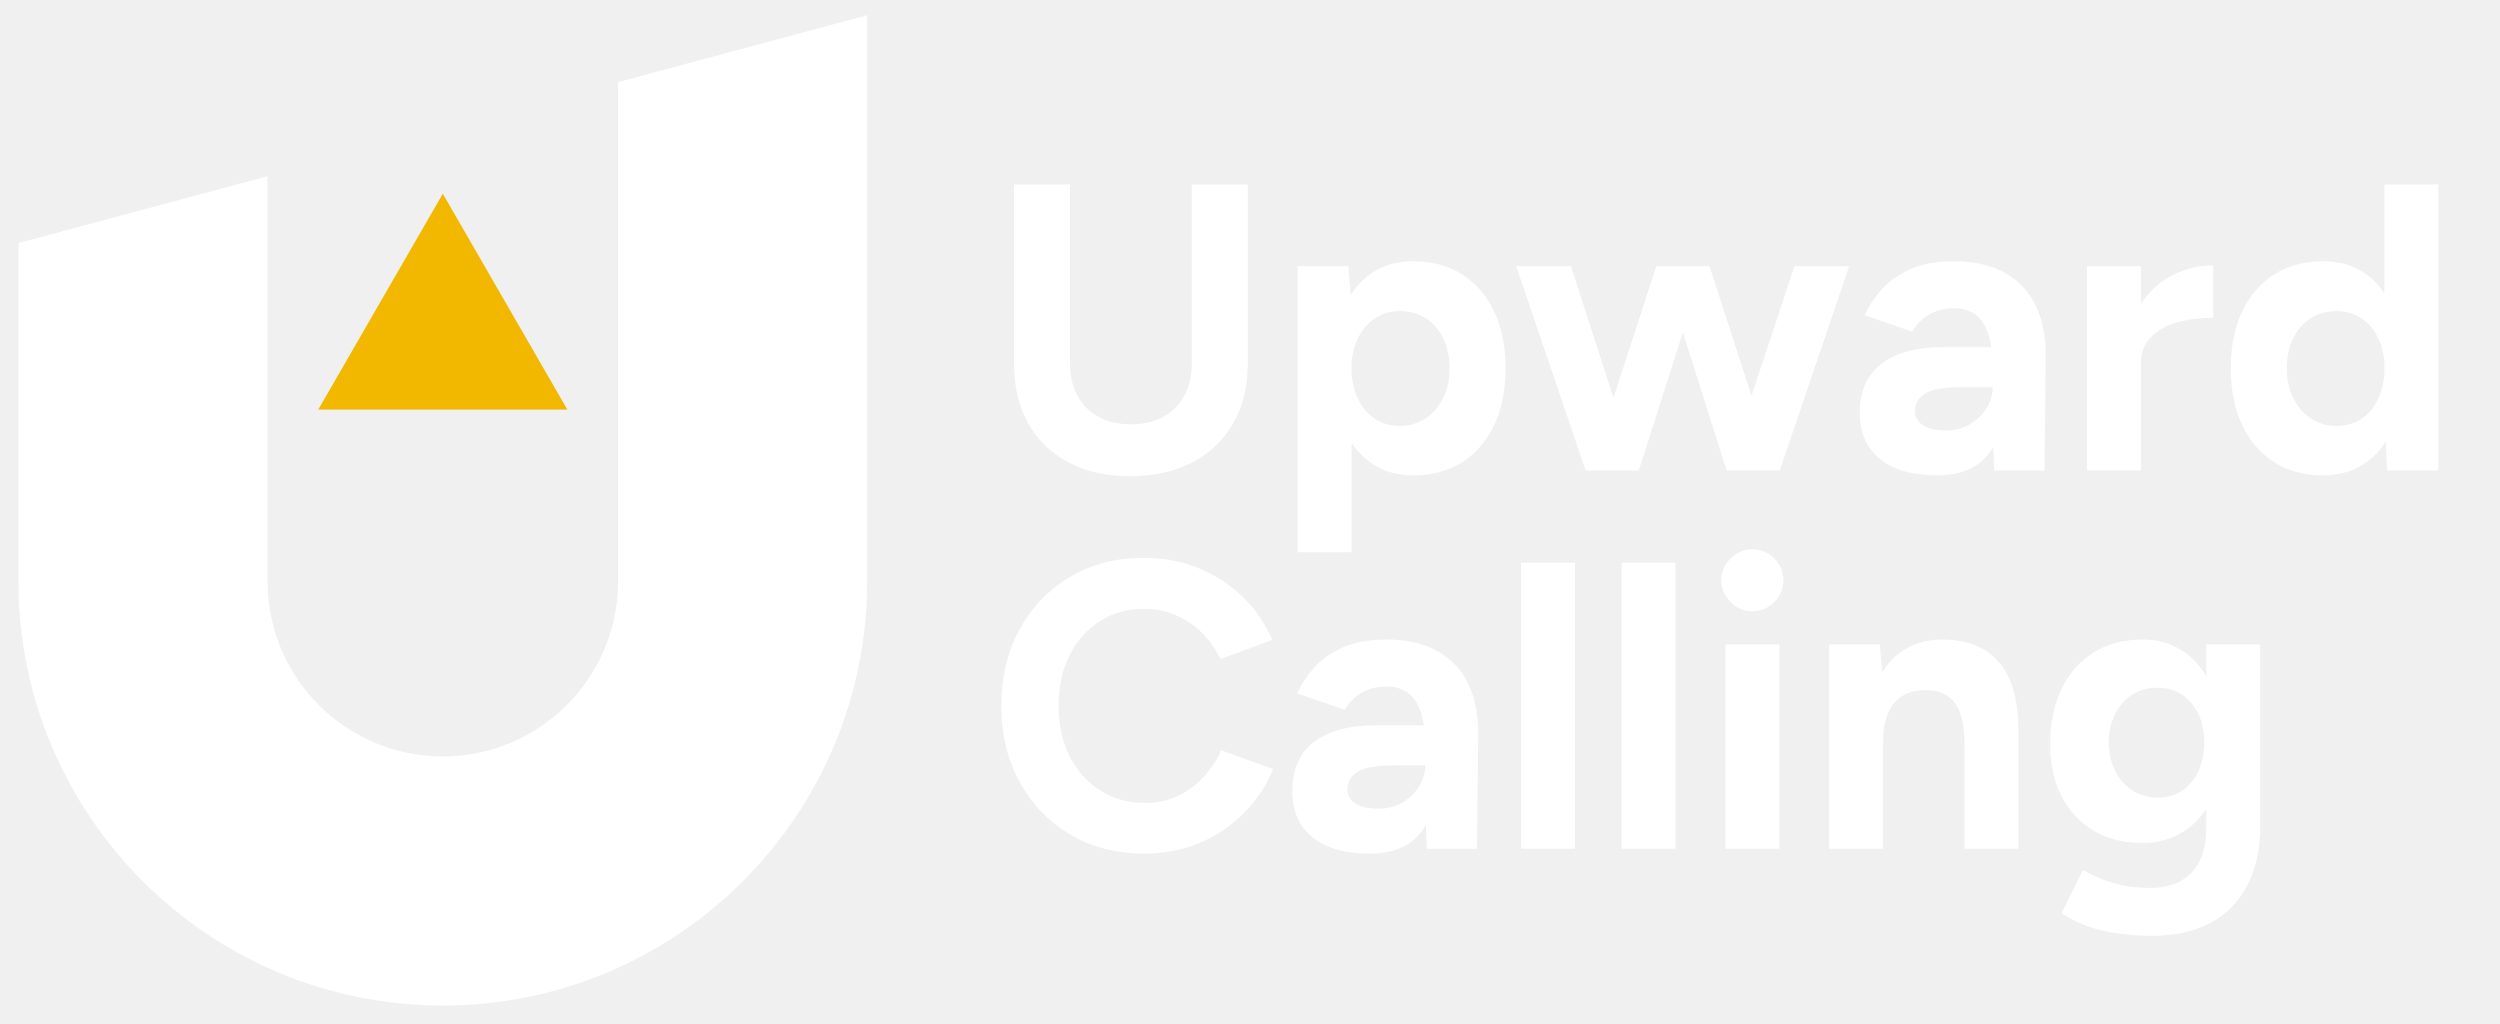
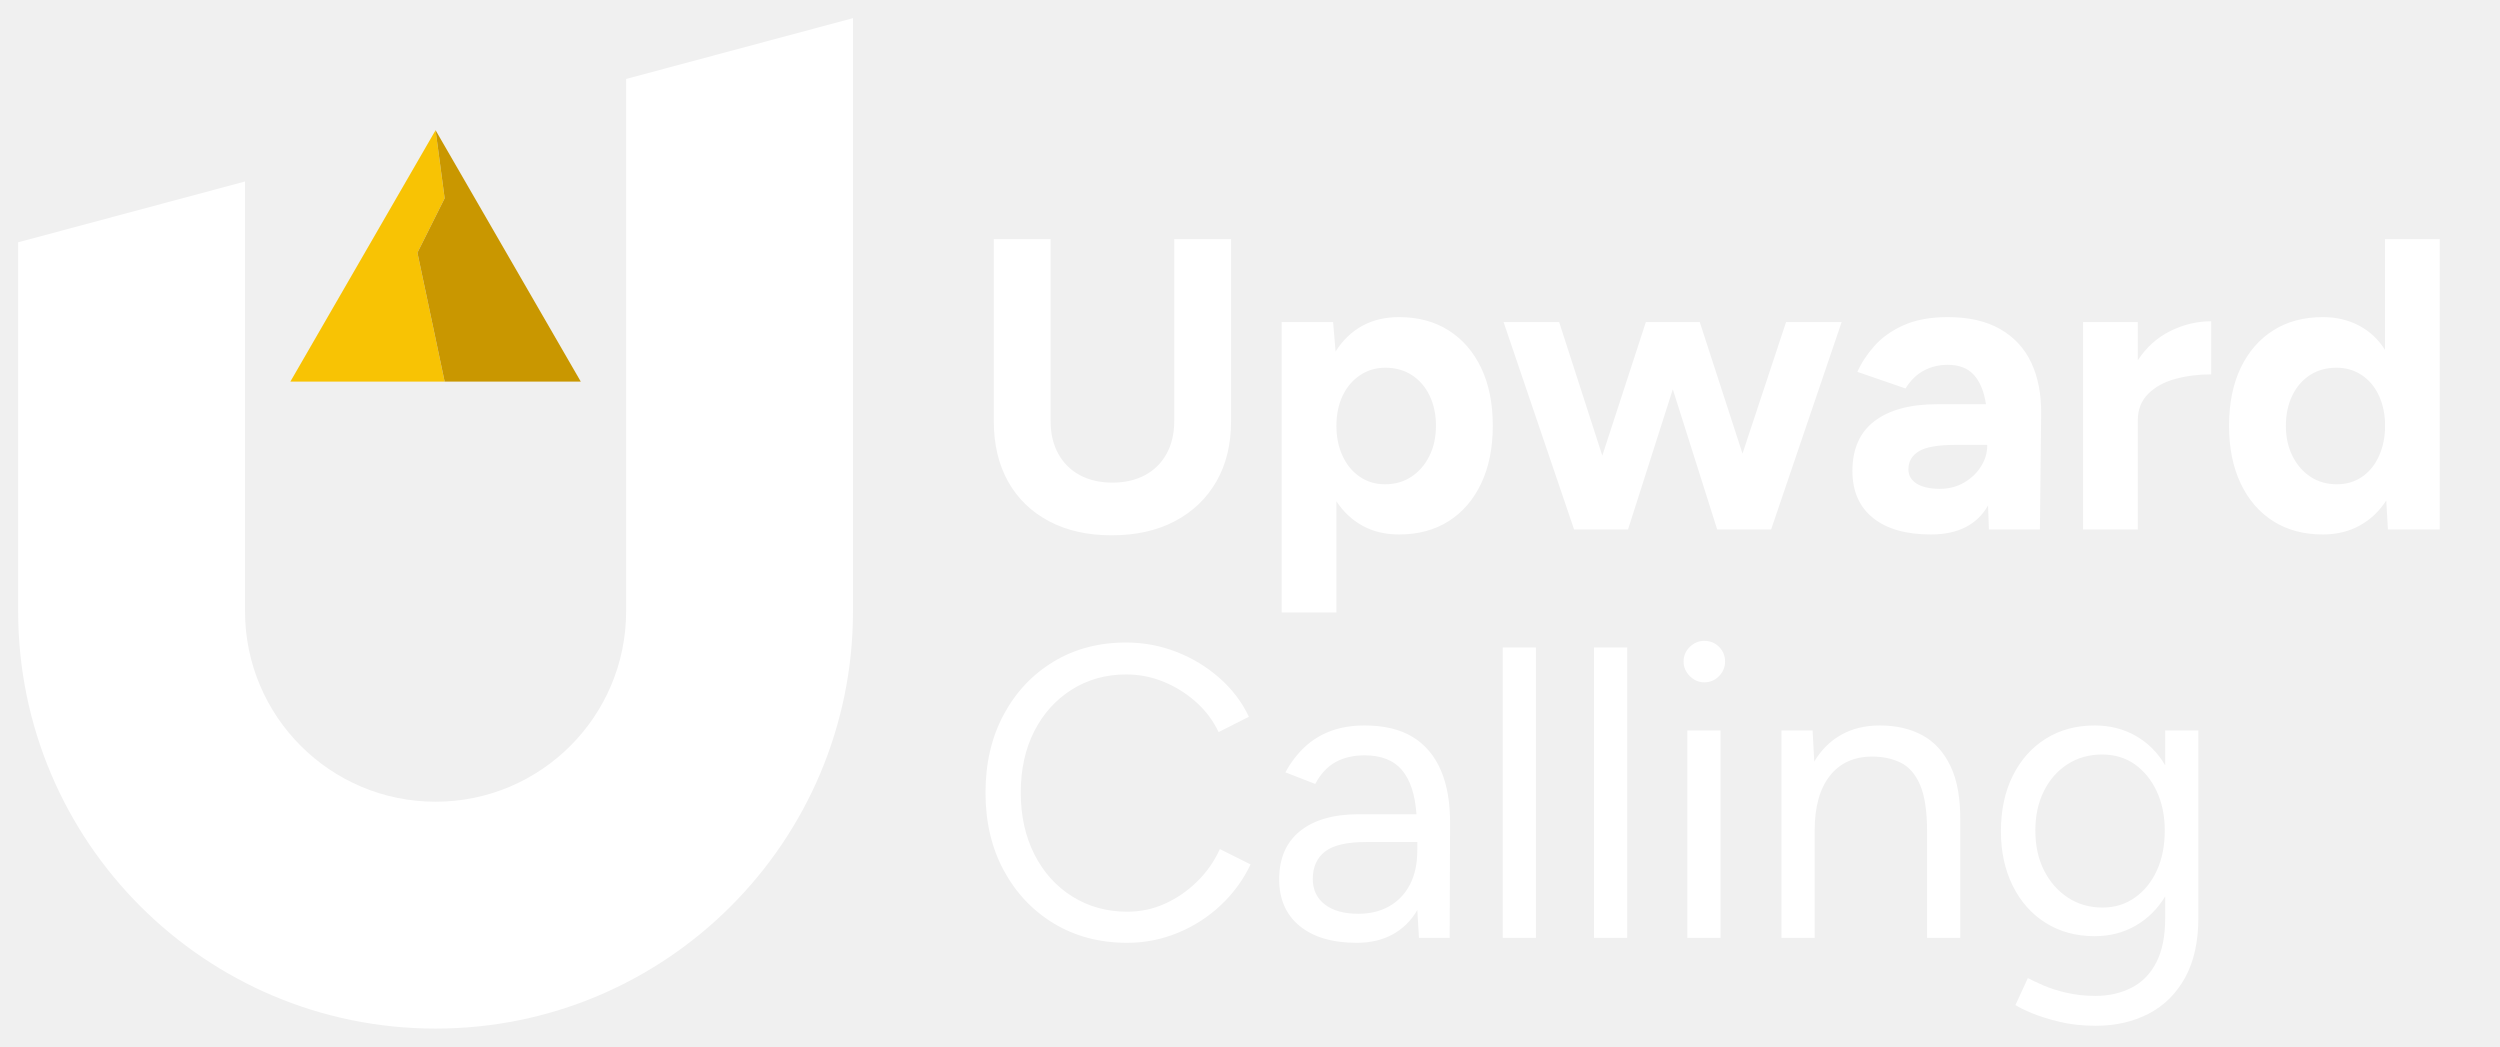
- <svg xmlns="http://www.w3.org/2000/svg" viewBox="32 16 542 222" role="img">
-   <path fill="#FFFFFF" d="M36 68.7 L90 54.2 V142 A38 38 0 0 0 166 142 V33.8 L220 19.3 V142 A92 92 0 0 1 36 142 Z" />
-   <path fill="#F2B800" d="M128 58 L155 104.8 H101 Z" />
-   <path fill="#FFFFFF" transform="translate(246 118) scale(0.4429)" d="M70.0 2.8 Q52.6 2.8 39.8 -4.0 Q27.0 -10.8 20.1 -23.1 Q13.2 -35.4 13.2 -52.2 L13.2 -140.0 L40.6 -140.0 L40.6 -52.2 Q40.6 -43.2 44.3 -36.5 Q48.0 -29.8 54.7 -26.2 Q61.4 -22.6 70.4 -22.6 Q79.4 -22.6 86.1 -26.2 Q92.8 -29.8 96.5 -36.5 Q100.2 -43.2 100.2 -52.2 L100.2 -140.0 L127.6 -140.0 L127.6 -52.2 Q127.6 -35.4 120.5 -23.1 Q113.4 -10.8 100.5 -4.0 Q87.6 2.8 70.0 2.8Z M152.0 40.0 L152.0 -100.0 L176.8 -100.0 L178.0 -85.8 Q183.0 -93.8 190.7 -98.1 Q198.4 -102.4 208.6 -102.4 Q222.4 -102.4 232.5 -96.0 Q242.6 -89.6 248.2 -77.9 Q253.8 -66.2 253.8 -50.0 Q253.8 -34.0 248.2 -22.2 Q242.6 -10.4 232.5 -4.0 Q222.4 2.4 208.6 2.4 Q198.6 2.4 191.0 -1.8 Q183.4 -6.0 178.4 -13.6 L178.4 40.0Z M201.8 -21.8 Q209.0 -21.8 214.5 -25.4 Q220.0 -29.0 223.2 -35.4 Q226.4 -41.8 226.4 -50.0 Q226.4 -58.2 223.3 -64.6 Q220.2 -71.0 214.7 -74.5 Q209.2 -78.0 202.0 -78.0 Q195.2 -78.0 189.8 -74.4 Q184.4 -70.8 181.4 -64.5 Q178.4 -58.2 178.4 -50.0 Q178.4 -41.8 181.4 -35.4 Q184.4 -29.0 189.7 -25.4 Q195.0 -21.8 201.8 -21.8Z M293.0 0.0 L259.0 -100.0 L285.8 -100.0 L306.6 -35.6 L327.6 -100.0 L353.6 -100.0 L374.2 -36.6 L395.2 -100.0 L422.0 -100.0 L388.0 0.0 L362.0 0.0 L340.6 -67.6 L319.0 0.0Z M465.0 2.4 Q447.0 2.4 437.1 -5.6 Q427.2 -13.6 427.2 -28.2 Q427.2 -44.2 437.9 -52.3 Q448.6 -60.4 468.0 -60.4 L491.6 -60.4 Q490.2 -69.6 485.8 -74.5 Q481.4 -79.4 473.2 -79.4 Q466.8 -79.4 461.6 -76.6 Q456.4 -73.8 452.8 -68.0 L429.6 -76.0 Q432.4 -82.4 437.8 -88.5 Q443.2 -94.6 451.9 -98.5 Q460.6 -102.4 473.2 -102.4 Q488.4 -102.4 498.5 -96.6 Q508.6 -90.8 513.5 -80.3 Q518.4 -69.8 518.2 -55.4 L517.6 0.0 L493.0 0.0 L492.6 -11.6 Q488.8 -4.8 481.9 -1.2 Q475.0 2.4 465.0 2.4Z M469.4 -19.6 Q475.8 -19.6 481.0 -22.6 Q486.2 -25.6 489.2 -30.4 Q492.2 -35.2 492.2 -40.4 L492.2 -40.8 L477.2 -40.8 Q464.2 -40.8 459.2 -37.7 Q454.2 -34.6 454.2 -29.0 Q454.2 -24.6 458.2 -22.1 Q462.2 -19.6 469.4 -19.6Z M538.4 0.0 L538.4 -100.0 L564.8 -100.0 L564.8 -81.6 Q571.0 -91.0 580.5 -95.7 Q590.0 -100.4 600.2 -100.4 L600.2 -74.8 Q591.0 -74.8 582.9 -72.6 Q574.8 -70.4 569.8 -65.4 Q564.8 -60.4 564.8 -52.6 L564.8 0.0Z M654.0 2.4 Q640.2 2.4 630.1 -4.0 Q620.0 -10.4 614.4 -22.2 Q608.8 -34.0 608.8 -50.0 Q608.8 -66.2 614.4 -77.9 Q620.0 -89.6 630.1 -96.0 Q640.2 -102.4 654.0 -102.4 Q663.8 -102.4 671.5 -98.3 Q679.2 -94.2 684.0 -86.6 L684.0 -140.0 L710.4 -140.0 L710.4 0.0 L685.4 0.0 L684.6 -14.0 Q679.6 -6.2 671.8 -1.9 Q664.0 2.4 654.0 2.4Z M660.8 -21.8 Q667.4 -21.8 672.5 -25.1 Q677.6 -28.4 680.6 -34.4 Q683.6 -40.4 684.0 -48.0 L684.0 -52.0 Q683.6 -59.6 680.6 -65.5 Q677.6 -71.4 672.4 -74.7 Q667.2 -78.0 660.6 -78.0 Q653.4 -78.0 647.9 -74.5 Q642.4 -71.0 639.3 -64.6 Q636.2 -58.2 636.2 -50.0 Q636.2 -41.8 639.4 -35.4 Q642.6 -29.0 648.1 -25.4 Q653.6 -21.8 660.8 -21.8Z" />
-   <path fill="#FFFFFF" transform="translate(246 200) scale(0.4429)" d="M77.0 2.4 Q56.6 2.4 40.8 -6.9 Q25.0 -16.2 16.0 -32.5 Q7.0 -48.8 7.0 -70.0 Q7.0 -91.2 16.0 -107.5 Q25.0 -123.8 40.7 -133.1 Q56.4 -142.4 76.8 -142.4 Q91.2 -142.4 103.6 -137.3 Q116.0 -132.2 125.3 -123.1 Q134.6 -114.0 139.6 -102.2 L114.2 -92.8 Q110.8 -100.2 105.2 -105.7 Q99.6 -111.2 92.4 -114.3 Q85.2 -117.4 76.8 -117.4 Q64.6 -117.4 55.1 -111.3 Q45.6 -105.2 40.3 -94.6 Q35.0 -84.0 35.0 -70.0 Q35.0 -56.0 40.4 -45.3 Q45.8 -34.6 55.4 -28.5 Q65.0 -22.4 77.4 -22.4 Q86.0 -22.4 93.1 -25.7 Q100.2 -29.0 105.7 -34.8 Q111.2 -40.6 114.6 -48.2 L140.0 -39.0 Q135.0 -26.8 125.7 -17.4 Q116.4 -8.0 104.0 -2.8 Q91.6 2.4 77.0 2.4Z M187.2 2.4 Q169.2 2.4 159.3 -5.6 Q149.4 -13.6 149.4 -28.2 Q149.4 -44.2 160.1 -52.3 Q170.8 -60.4 190.2 -60.4 L213.8 -60.4 Q212.4 -69.6 208.0 -74.5 Q203.6 -79.4 195.4 -79.4 Q189.0 -79.4 183.8 -76.6 Q178.6 -73.8 175.0 -68.0 L151.8 -76.0 Q154.6 -82.4 160.0 -88.5 Q165.4 -94.6 174.1 -98.5 Q182.8 -102.4 195.4 -102.4 Q210.6 -102.4 220.7 -96.6 Q230.8 -90.8 235.7 -80.3 Q240.6 -69.8 240.4 -55.4 L239.8 0.0 L215.2 0.0 L214.8 -11.6 Q211.0 -4.8 204.1 -1.2 Q197.2 2.4 187.2 2.4Z M191.6 -19.6 Q198.0 -19.6 203.2 -22.6 Q208.4 -25.6 211.4 -30.4 Q214.4 -35.2 214.4 -40.4 L214.4 -40.8 L199.4 -40.8 Q186.4 -40.8 181.4 -37.7 Q176.4 -34.6 176.4 -29.0 Q176.4 -24.6 180.4 -22.1 Q184.4 -19.6 191.6 -19.6Z M261.4 0.0 L261.4 -140.0 L287.8 -140.0 L287.8 0.0Z M310.6 0.0 L310.6 -140.0 L337.0 -140.0 L337.0 0.0Z M361.4 0.0 L361.4 -100.0 L387.8 -100.0 L387.8 0.0Z M374.6 -116.2 Q368.6 -116.2 364.0 -120.7 Q359.4 -125.2 359.4 -131.4 Q359.4 -137.6 364.0 -142.1 Q368.6 -146.6 374.6 -146.6 Q380.8 -146.6 385.3 -142.1 Q389.8 -137.6 389.8 -131.4 Q389.8 -125.2 385.3 -120.7 Q380.8 -116.2 374.6 -116.2Z M412.2 0.0 L412.2 -100.0 L437.0 -100.0 L438.2 -86.4 Q443.0 -94.2 450.5 -98.3 Q458.0 -102.4 467.6 -102.4 Q479.4 -102.4 487.8 -97.6 Q496.2 -92.8 500.6 -82.7 Q505.0 -72.6 504.8 -56.6 L504.8 0.0 L478.4 0.0 L478.4 -51.2 Q478.4 -61.4 476.1 -67.0 Q473.8 -72.6 469.6 -75.1 Q465.4 -77.6 459.8 -77.6 Q449.6 -77.8 444.1 -71.4 Q438.6 -65.0 438.6 -52.4 L438.6 0.0Z M570.8 42.6 Q559.4 42.6 550.6 41.0 Q541.8 39.4 535.8 36.8 Q529.8 34.2 526.0 31.6 L536.4 10.4 Q539.2 12.0 543.8 14.1 Q548.4 16.2 554.8 17.7 Q561.2 19.2 569.6 19.2 Q577.6 19.2 583.7 16.1 Q589.8 13.0 593.3 6.5 Q596.8 0.0 596.8 -10.0 L596.8 -19.6 Q591.8 -11.8 583.8 -7.3 Q575.8 -2.8 565.6 -2.8 Q551.8 -2.8 541.7 -8.8 Q531.6 -14.8 526.0 -25.6 Q520.4 -36.4 520.4 -51.2 Q520.4 -66.8 526.0 -78.3 Q531.6 -89.8 541.7 -96.1 Q551.8 -102.4 565.6 -102.4 Q575.8 -102.4 583.8 -97.7 Q591.8 -93.0 596.8 -84.4 L596.8 -100.0 L623.2 -100.0 L623.2 -10.8 Q623.2 6.0 616.8 18.1 Q610.4 30.2 598.7 36.4 Q587.0 42.6 570.8 42.6Z M573.2 -25.0 Q580.0 -25.0 585.1 -28.5 Q590.2 -32.0 593.0 -38.1 Q595.8 -44.2 595.8 -52.0 Q595.8 -60.0 592.9 -66.0 Q590.0 -72.0 584.9 -75.4 Q579.8 -78.8 573.0 -78.8 Q566.0 -78.8 560.6 -75.4 Q555.2 -72.0 552.2 -66.0 Q549.2 -60.0 549.0 -52.0 Q549.2 -44.2 552.2 -38.1 Q555.2 -32.0 560.7 -28.5 Q566.2 -25.0 573.2 -25.0Z" />
+ <svg xmlns="http://www.w3.org/2000/svg" viewBox="32 15.3 551 230.7" role="img">
+   <path fill="#FFFFFF" d="M36 68.7 L86 55.3 V150 A42 42 0 0 0 170 150 V32.7 L220 19.3 V150 A92 92 0 0 1 36 150 Z" />
+   <path fill="#F8C304" d="M128.0 44.0 L130.0 59.0 L124.0 71.0 L130.0 99.4 L96.0 99.4 Z" />
+   <path fill="#C99700" d="M128.0 44.0 L160.0 99.4 L130.0 99.4 L124.0 71.0 L130.0 59.0 Z" />
+   <path fill="#FFFFFF" transform="translate(245.00 132.00) scale(0.4571)" d="M70.0 2.8 Q52.6 2.8 39.8 -4.0 Q27.0 -10.8 20.1 -23.1 Q13.2 -35.4 13.2 -52.2 L13.2 -140.0 L40.6 -140.0 L40.6 -52.2 Q40.6 -43.2 44.3 -36.5 Q48.0 -29.8 54.7 -26.2 Q61.4 -22.6 70.4 -22.6 Q79.4 -22.6 86.1 -26.2 Q92.8 -29.8 96.5 -36.5 Q100.2 -43.2 100.2 -52.2 L100.2 -140.0 L127.6 -140.0 L127.6 -52.2 Q127.6 -35.4 120.5 -23.1 Q113.4 -10.8 100.5 -4.0 Q87.6 2.8 70.0 2.8Z M152.0 40.0 L152.0 -100.0 L176.8 -100.0 L178.0 -85.8 Q183.0 -93.8 190.7 -98.1 Q198.4 -102.4 208.6 -102.4 Q222.4 -102.4 232.5 -96.0 Q242.6 -89.6 248.2 -77.9 Q253.8 -66.2 253.8 -50.0 Q253.8 -34.0 248.2 -22.2 Q242.6 -10.4 232.5 -4.0 Q222.4 2.4 208.6 2.4 Q198.6 2.4 191.0 -1.8 Q183.4 -6.0 178.4 -13.6 L178.4 40.0Z M201.8 -21.8 Q209.0 -21.8 214.5 -25.4 Q220.0 -29.0 223.2 -35.4 Q226.4 -41.8 226.4 -50.0 Q226.4 -58.2 223.3 -64.6 Q220.2 -71.0 214.7 -74.5 Q209.2 -78.0 202.0 -78.0 Q195.2 -78.0 189.8 -74.4 Q184.4 -70.8 181.4 -64.5 Q178.4 -58.2 178.4 -50.0 Q178.4 -41.8 181.4 -35.4 Q184.4 -29.0 189.7 -25.4 Q195.0 -21.8 201.8 -21.8Z M293.0 0.0 L259.0 -100.0 L285.8 -100.0 L306.6 -35.6 L327.6 -100.0 L353.6 -100.0 L374.2 -36.6 L395.2 -100.0 L422.0 -100.0 L388.0 0.0 L362.0 0.0 L340.6 -67.6 L319.0 0.0Z M465.0 2.4 Q447.0 2.4 437.1 -5.6 Q427.2 -13.6 427.2 -28.2 Q427.2 -44.2 437.9 -52.3 Q448.6 -60.4 468.0 -60.4 L491.6 -60.4 Q490.2 -69.6 485.8 -74.5 Q481.4 -79.4 473.2 -79.4 Q466.8 -79.4 461.6 -76.6 Q456.4 -73.8 452.8 -68.0 L429.6 -76.0 Q432.4 -82.4 437.8 -88.5 Q443.2 -94.6 451.9 -98.5 Q460.6 -102.4 473.2 -102.4 Q488.4 -102.4 498.5 -96.6 Q508.6 -90.8 513.5 -80.3 Q518.4 -69.8 518.2 -55.4 L517.6 0.0 L493.0 0.0 L492.6 -11.6 Q488.8 -4.8 481.9 -1.2 Q475.0 2.4 465.0 2.4Z M469.4 -19.6 Q475.8 -19.6 481.0 -22.6 Q486.2 -25.6 489.2 -30.4 Q492.2 -35.2 492.2 -40.4 L492.2 -40.8 L477.2 -40.8 Q464.2 -40.8 459.2 -37.7 Q454.2 -34.6 454.2 -29.0 Q454.2 -24.6 458.2 -22.1 Q462.2 -19.6 469.4 -19.6Z M538.4 0.0 L538.4 -100.0 L564.8 -100.0 L564.8 -81.6 Q571.0 -91.0 580.5 -95.7 Q590.0 -100.4 600.2 -100.4 L600.2 -74.8 Q591.0 -74.8 582.9 -72.6 Q574.8 -70.4 569.8 -65.4 Q564.8 -60.4 564.8 -52.6 L564.8 0.0Z M654.0 2.4 Q640.2 2.4 630.1 -4.0 Q620.0 -10.4 614.4 -22.2 Q608.8 -34.0 608.8 -50.0 Q608.8 -66.2 614.4 -77.9 Q620.0 -89.6 630.1 -96.0 Q640.2 -102.4 654.0 -102.4 Q663.8 -102.4 671.5 -98.3 Q679.2 -94.2 684.0 -86.6 L684.0 -140.0 L710.4 -140.0 L710.4 0.0 L685.4 0.0 L684.6 -14.0 Q679.6 -6.2 671.8 -1.9 Q664.0 2.4 654.0 2.4Z M660.8 -21.8 Q667.4 -21.8 672.5 -25.1 Q677.6 -28.4 680.6 -34.4 Q683.6 -40.4 684.0 -48.0 L684.0 -52.0 Q683.6 -59.6 680.6 -65.5 Q677.6 -71.4 672.4 -74.7 Q667.2 -78.0 660.6 -78.0 Q653.4 -78.0 647.9 -74.5 Q642.4 -71.0 639.3 -64.6 Q636.2 -58.2 636.2 -50.0 Q636.2 -41.8 639.4 -35.4 Q642.6 -29.0 648.1 -25.4 Q653.6 -21.8 660.8 -21.8Z" />
+   <path fill="#FFFFFF" transform="translate(245.00 222.00) scale(0.4571)" d="M77.6 2.4 Q57.6 2.4 42.2 -6.9 Q26.8 -16.2 18.0 -32.5 Q9.2 -48.8 9.2 -70.0 Q9.2 -91.2 17.9 -107.5 Q26.6 -123.8 41.9 -133.1 Q57.2 -142.4 77.0 -142.4 Q89.6 -142.4 101.2 -137.9 Q112.8 -133.4 122.0 -125.3 Q131.2 -117.2 136.2 -106.6 L121.6 -99.2 Q117.6 -107.6 110.6 -113.8 Q103.6 -120.0 95.0 -123.5 Q86.4 -127.0 77.0 -127.0 Q62.4 -127.0 50.8 -119.7 Q39.2 -112.4 32.7 -99.6 Q26.2 -86.8 26.2 -70.0 Q26.2 -53.2 32.8 -40.2 Q39.4 -27.2 51.1 -19.9 Q62.8 -12.6 77.6 -12.6 Q87.2 -12.6 95.8 -16.5 Q104.4 -20.4 111.3 -27.2 Q118.2 -34.0 122.2 -42.8 L137.0 -35.4 Q131.8 -24.4 122.7 -15.8 Q113.6 -7.2 101.9 -2.4 Q90.2 2.4 77.6 2.4Z M188.2 2.4 Q170.6 2.4 160.7 -5.7 Q150.8 -13.8 150.8 -28.2 Q150.8 -43.4 160.9 -51.5 Q171.0 -59.6 189.2 -59.6 L217.0 -59.6 Q216.0 -73.8 210.0 -80.9 Q204.0 -88.0 192.0 -88.0 Q183.8 -88.0 177.9 -84.7 Q172.0 -81.4 168.2 -74.2 L153.8 -79.8 Q157.6 -86.8 163.0 -91.9 Q168.4 -97.0 175.6 -99.7 Q182.8 -102.4 192.0 -102.4 Q206.0 -102.4 215.1 -96.9 Q224.2 -91.4 228.8 -80.7 Q233.4 -70.0 233.2 -54.2 L233.0 0.0 L218.2 0.0 L217.4 -13.4 Q213.0 -5.8 205.6 -1.7 Q198.2 2.4 188.2 2.4Z M189.0 -11.6 Q197.6 -11.6 204.0 -15.3 Q210.4 -19.0 213.9 -25.8 Q217.4 -32.6 217.4 -42.2 L217.4 -46.2 L192.8 -46.2 Q178.8 -46.2 172.9 -41.6 Q167.0 -37.0 167.0 -28.4 Q167.0 -20.6 172.8 -16.1 Q178.6 -11.6 189.0 -11.6Z M258.6 0.0 L258.6 -140.0 L274.6 -140.0 L274.6 0.0Z M302.6 0.0 L302.6 -140.0 L318.6 -140.0 L318.6 0.0Z M347.6 0.0 L347.6 -100.0 L363.6 -100.0 L363.6 0.0Z M355.8 -123.2 Q351.8 -123.2 348.8 -126.2 Q345.8 -129.2 345.8 -133.2 Q345.8 -137.4 348.8 -140.3 Q351.8 -143.2 355.8 -143.2 Q360.0 -143.2 362.9 -140.3 Q365.8 -137.4 365.8 -133.2 Q365.8 -129.2 362.9 -126.2 Q360.0 -123.2 355.8 -123.2Z M393.0 0.0 L393.0 -100.0 L408.0 -100.0 L408.8 -85.0 Q413.8 -93.4 421.8 -97.9 Q429.8 -102.4 440.4 -102.4 Q452.2 -102.4 460.9 -97.7 Q469.6 -93.0 474.5 -82.8 Q479.4 -72.6 479.2 -56.0 L479.2 0.0 L463.2 0.0 L463.2 -51.2 Q463.2 -66.0 459.8 -73.8 Q456.4 -81.6 450.4 -84.5 Q444.4 -87.4 436.8 -87.4 Q423.6 -87.4 416.3 -78.1 Q409.0 -68.8 409.0 -51.8 L409.0 0.0Z M544.6 42.4 Q535.0 42.4 527.1 40.5 Q519.2 38.6 513.7 36.3 Q508.2 34.0 505.8 32.4 L511.8 19.4 Q514.4 20.8 519.2 22.9 Q524.0 25.0 530.5 26.5 Q537.0 28.0 544.4 28.0 Q554.0 28.0 561.7 24.1 Q569.4 20.2 573.7 11.9 Q578.0 3.6 578.0 -9.4 L578.0 -20.0 Q572.6 -11.0 563.8 -5.9 Q555.0 -0.8 544.0 -0.8 Q530.6 -0.8 520.4 -7.2 Q510.2 -13.6 504.5 -25.1 Q498.8 -36.6 498.8 -51.4 Q498.8 -66.6 504.5 -78.1 Q510.2 -89.6 520.4 -96.0 Q530.6 -102.4 544.0 -102.4 Q555.0 -102.4 563.8 -97.4 Q572.6 -92.4 578.0 -83.2 L578.0 -100.0 L594.0 -100.0 L594.0 -9.6 Q594.0 7.6 587.6 19.2 Q581.2 30.8 570.0 36.6 Q558.8 42.4 544.6 42.4Z M547.8 -14.6 Q556.6 -14.6 563.4 -19.4 Q570.2 -24.2 574.0 -32.5 Q577.8 -40.8 577.8 -51.8 Q577.8 -62.4 573.9 -70.7 Q570.0 -79.0 563.3 -83.7 Q556.6 -88.4 547.6 -88.4 Q538.2 -88.4 530.9 -83.7 Q523.6 -79.0 519.5 -70.7 Q515.4 -62.4 515.4 -51.8 Q515.4 -40.8 519.6 -32.5 Q523.8 -24.2 531.1 -19.4 Q538.4 -14.6 547.8 -14.6Z" />
</svg>
